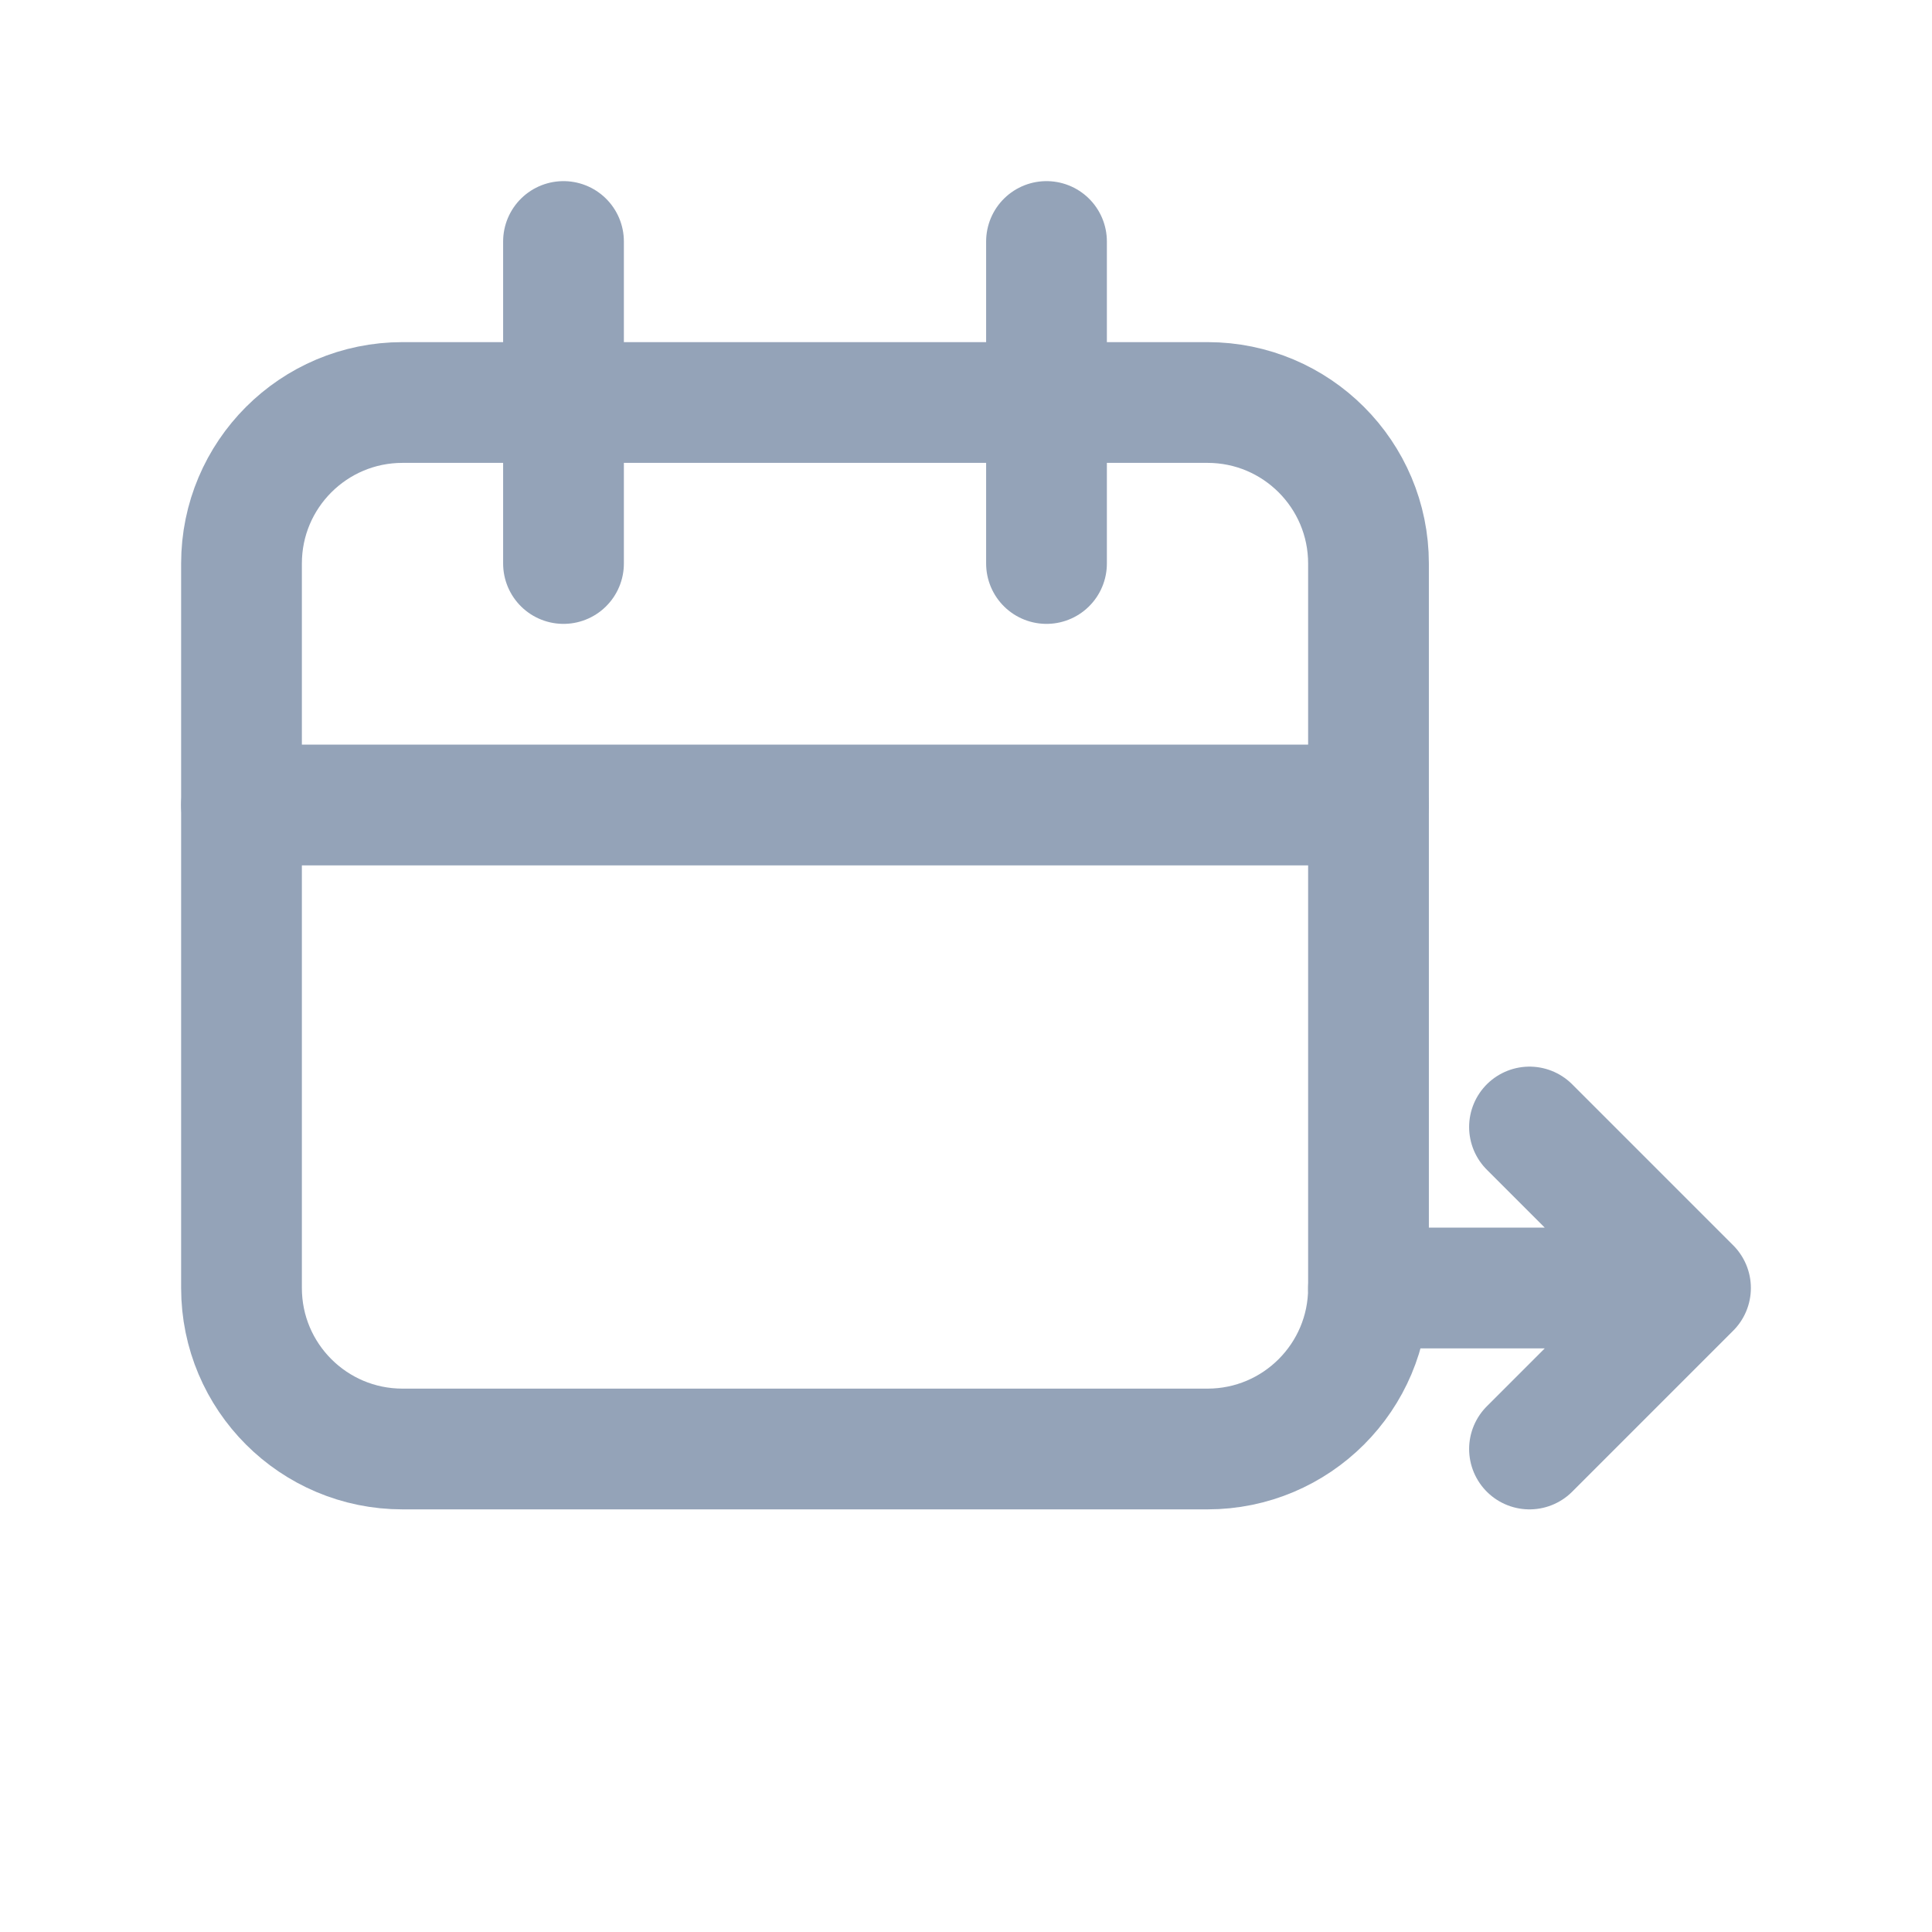
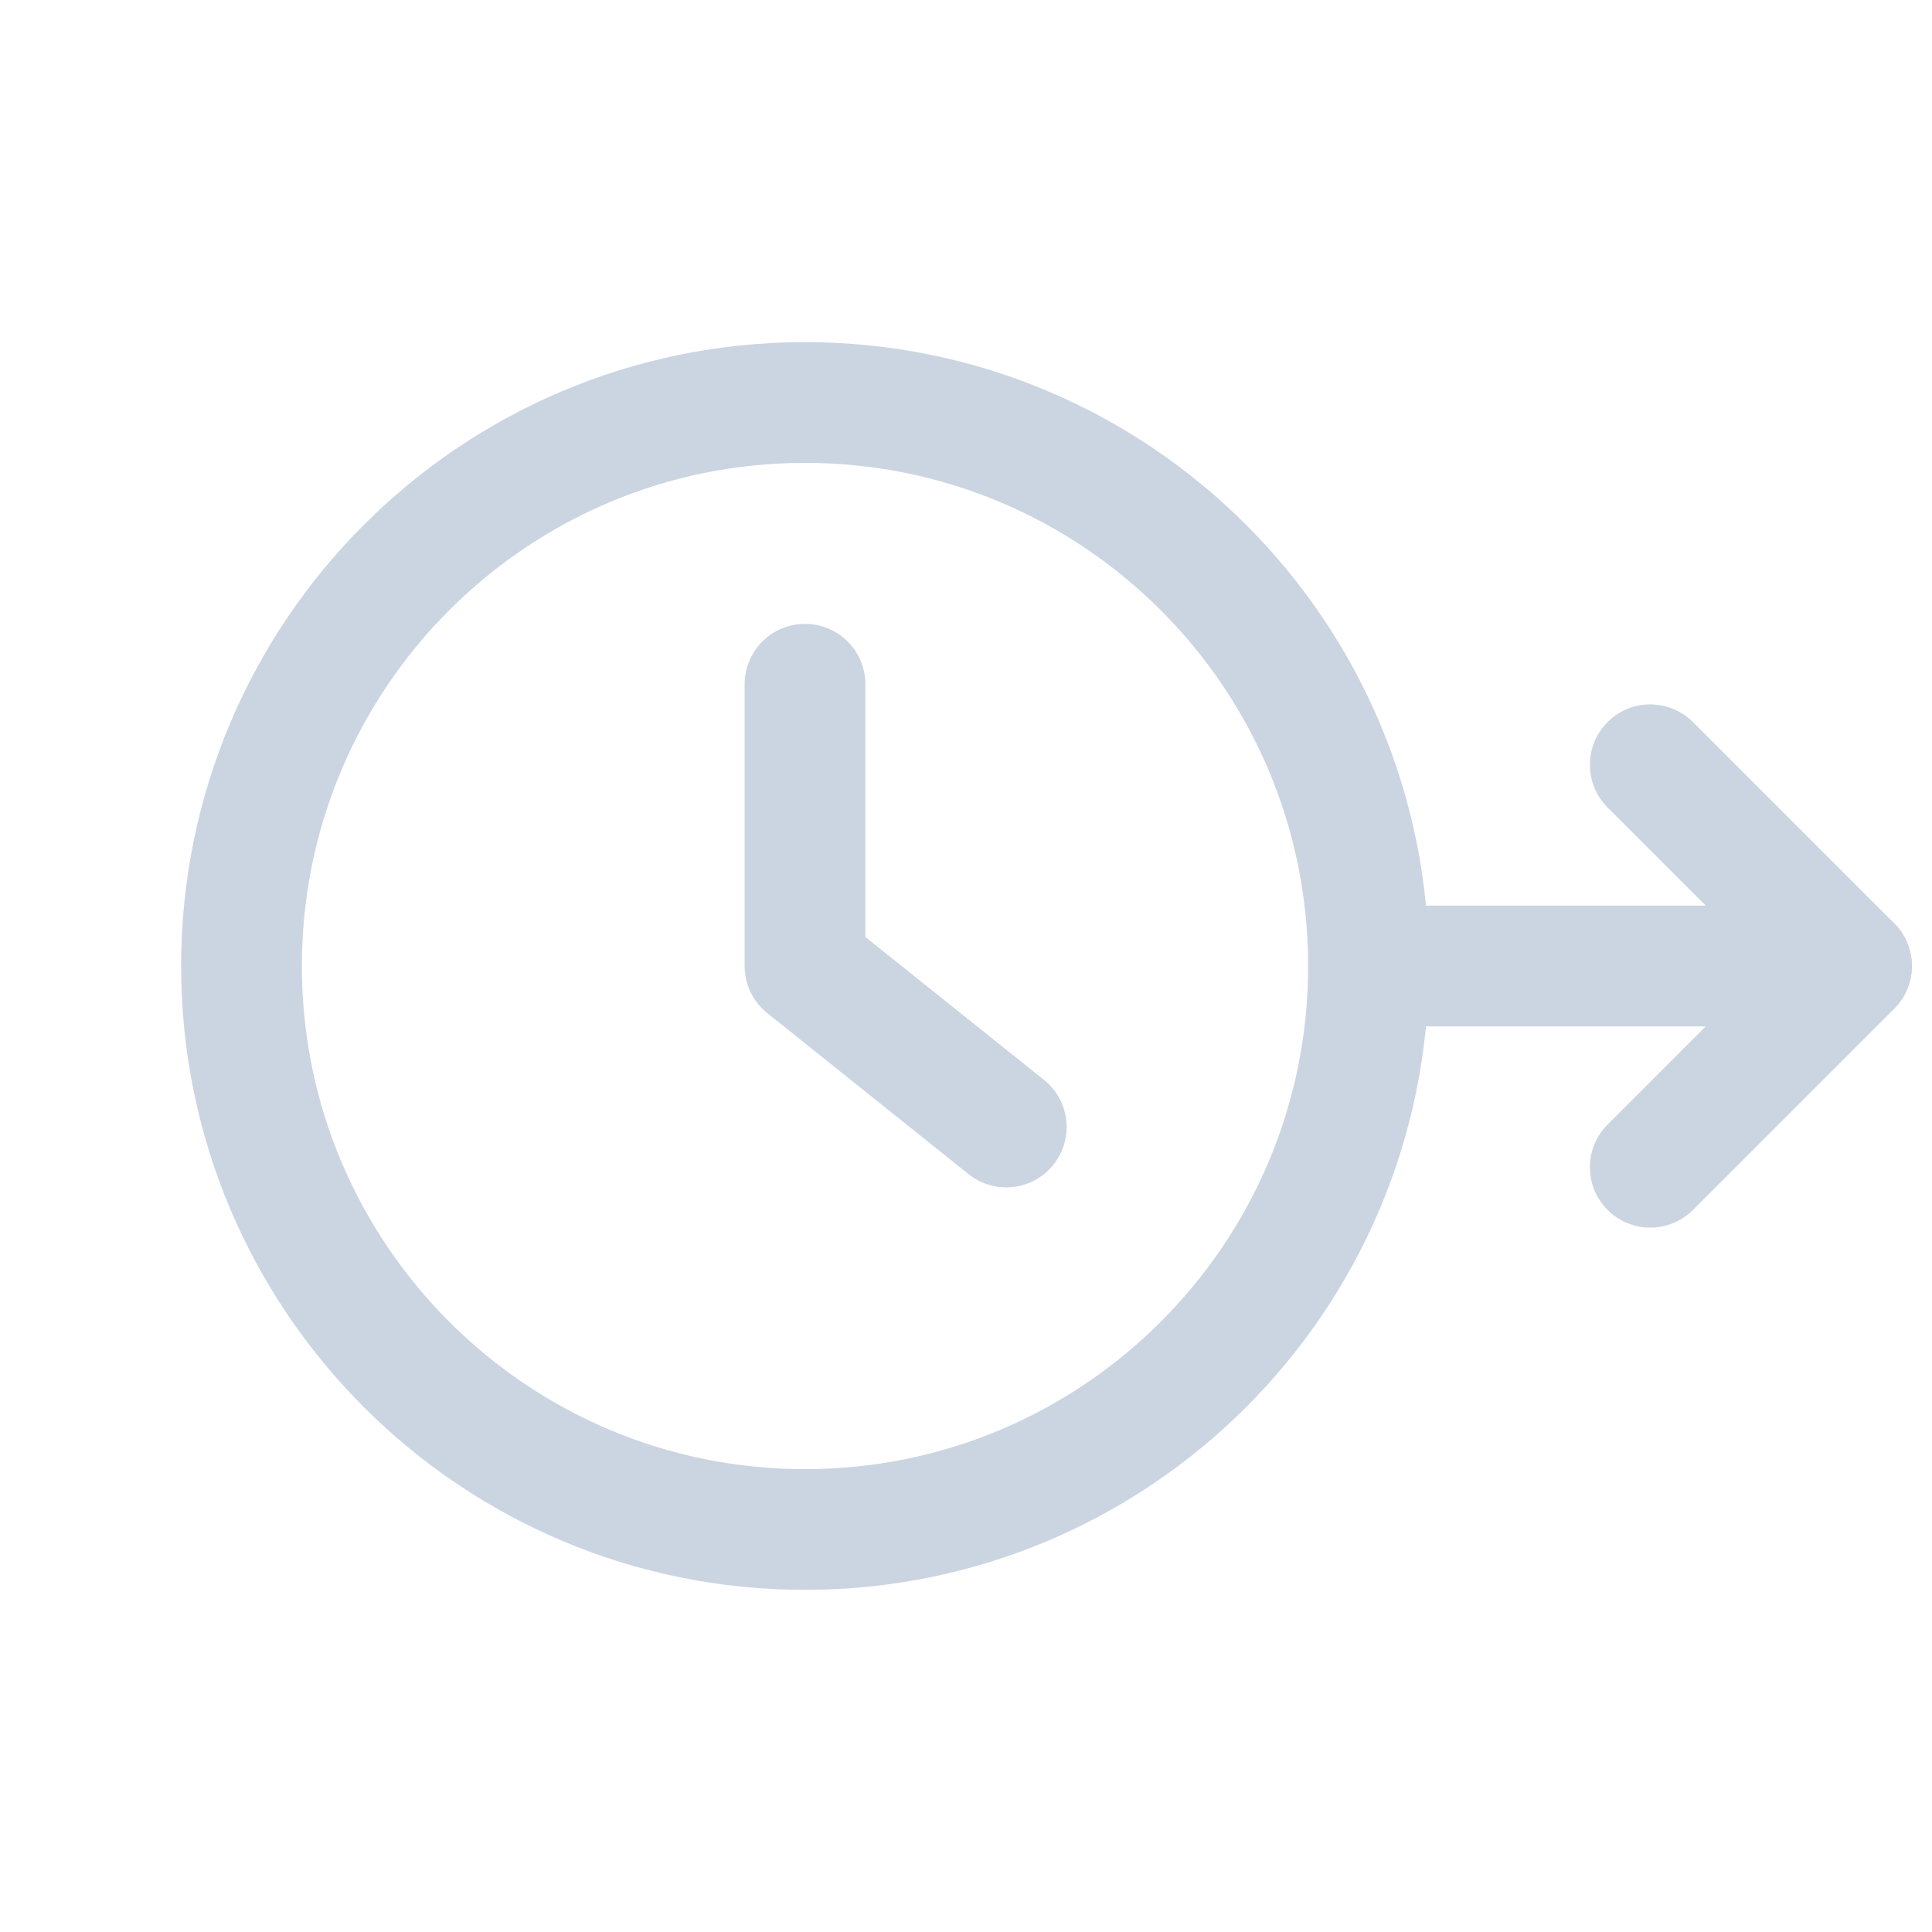
- <svg xmlns="http://www.w3.org/2000/svg" viewBox="0 0 24 24" fill="none">
-   <rect x="3" y="5" width="14" height="13" rx="2" stroke="#94a3b8" stroke-width="1.5" />
-   <path d="M3 10h14M7 3v4M13 3v4" stroke="#94a3b8" stroke-width="1.5" stroke-linecap="round" />
-   <path d="M17 16h4M19 14l2 2-2 2" stroke="#94a3b8" stroke-width="1.5" stroke-linecap="round" stroke-linejoin="round" />
+ <svg xmlns="http://www.w3.org/2000/svg" viewBox="0 0 24 24">
+   <circle cx="10" cy="12" r="7" fill="none" stroke="#CBD5E1" stroke-width="1.5" stroke-linecap="round" stroke-linejoin="round" />
+   <path d="M10 8.5v3.5l2.5 2" fill="none" stroke="#CBD5E1" stroke-width="1.5" stroke-linecap="round" stroke-linejoin="round" />
+   <path d="M17 12h6" fill="none" stroke="#CBD5E1" stroke-width="1.5" stroke-linecap="round" />
+   <path d="M20.5 9.5L23 12 20.5 14.5" fill="none" stroke="#CBD5E1" stroke-width="1.5" stroke-linecap="round" stroke-linejoin="round" />
</svg>
